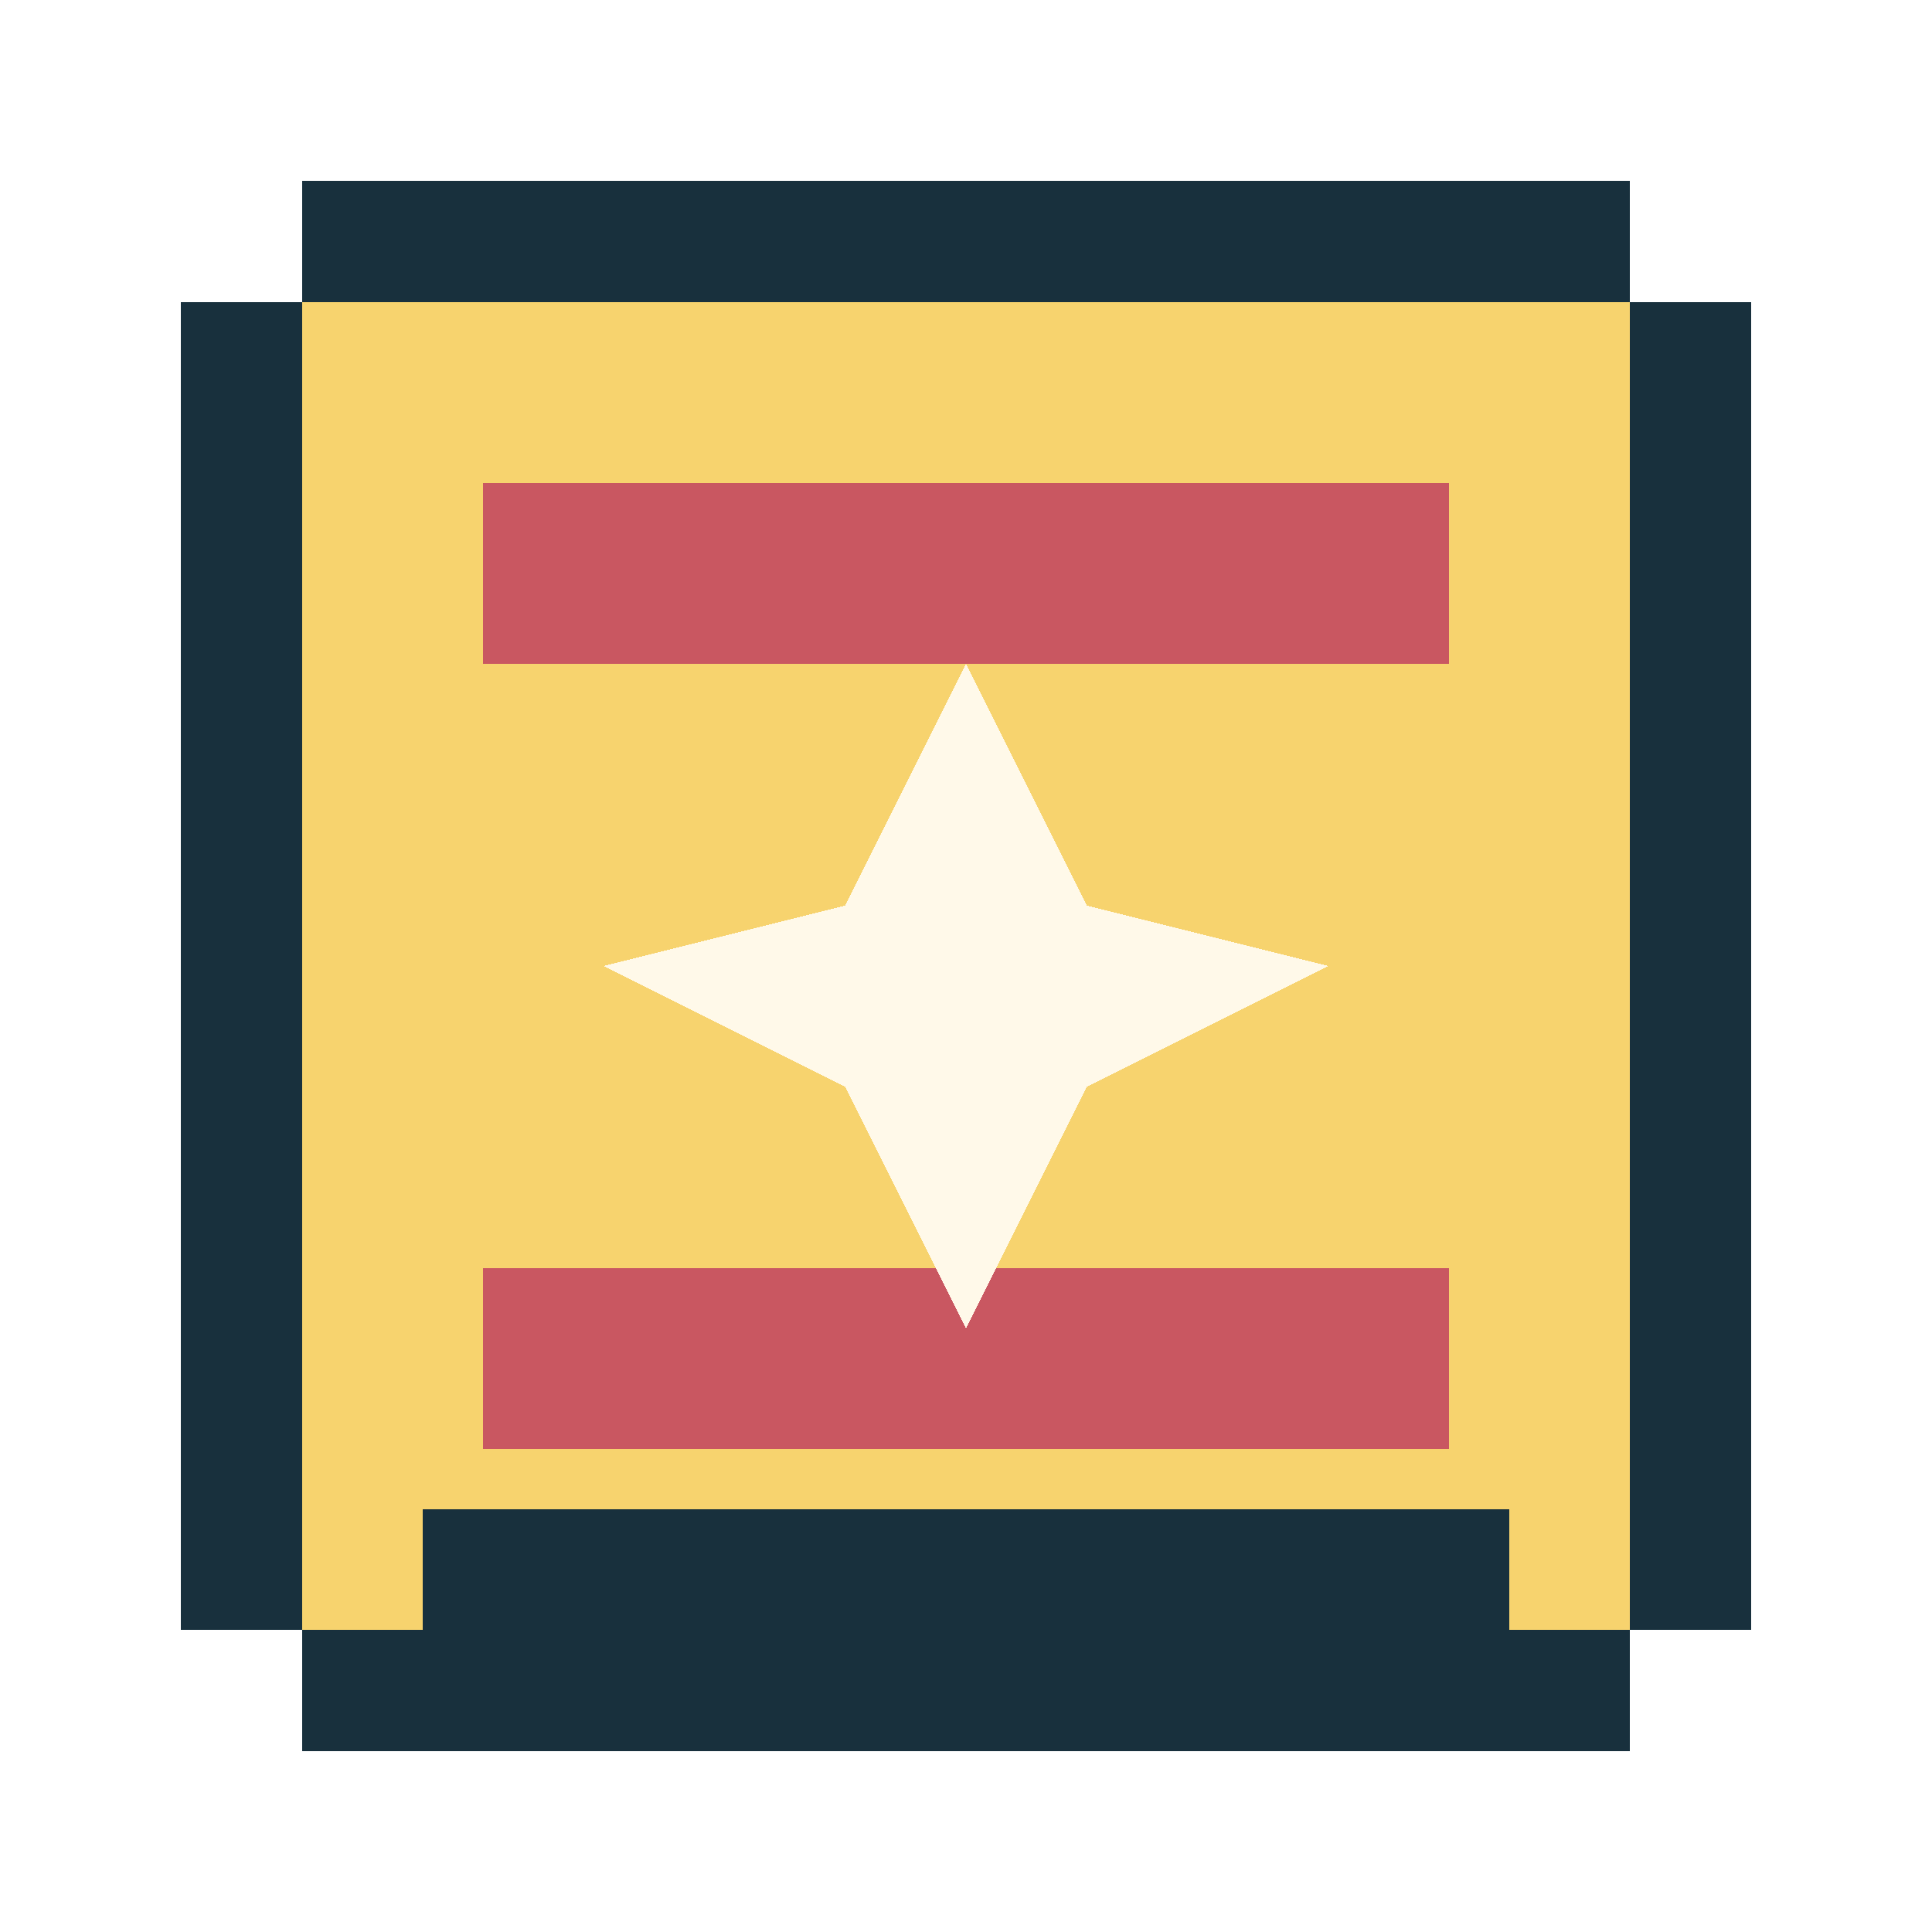
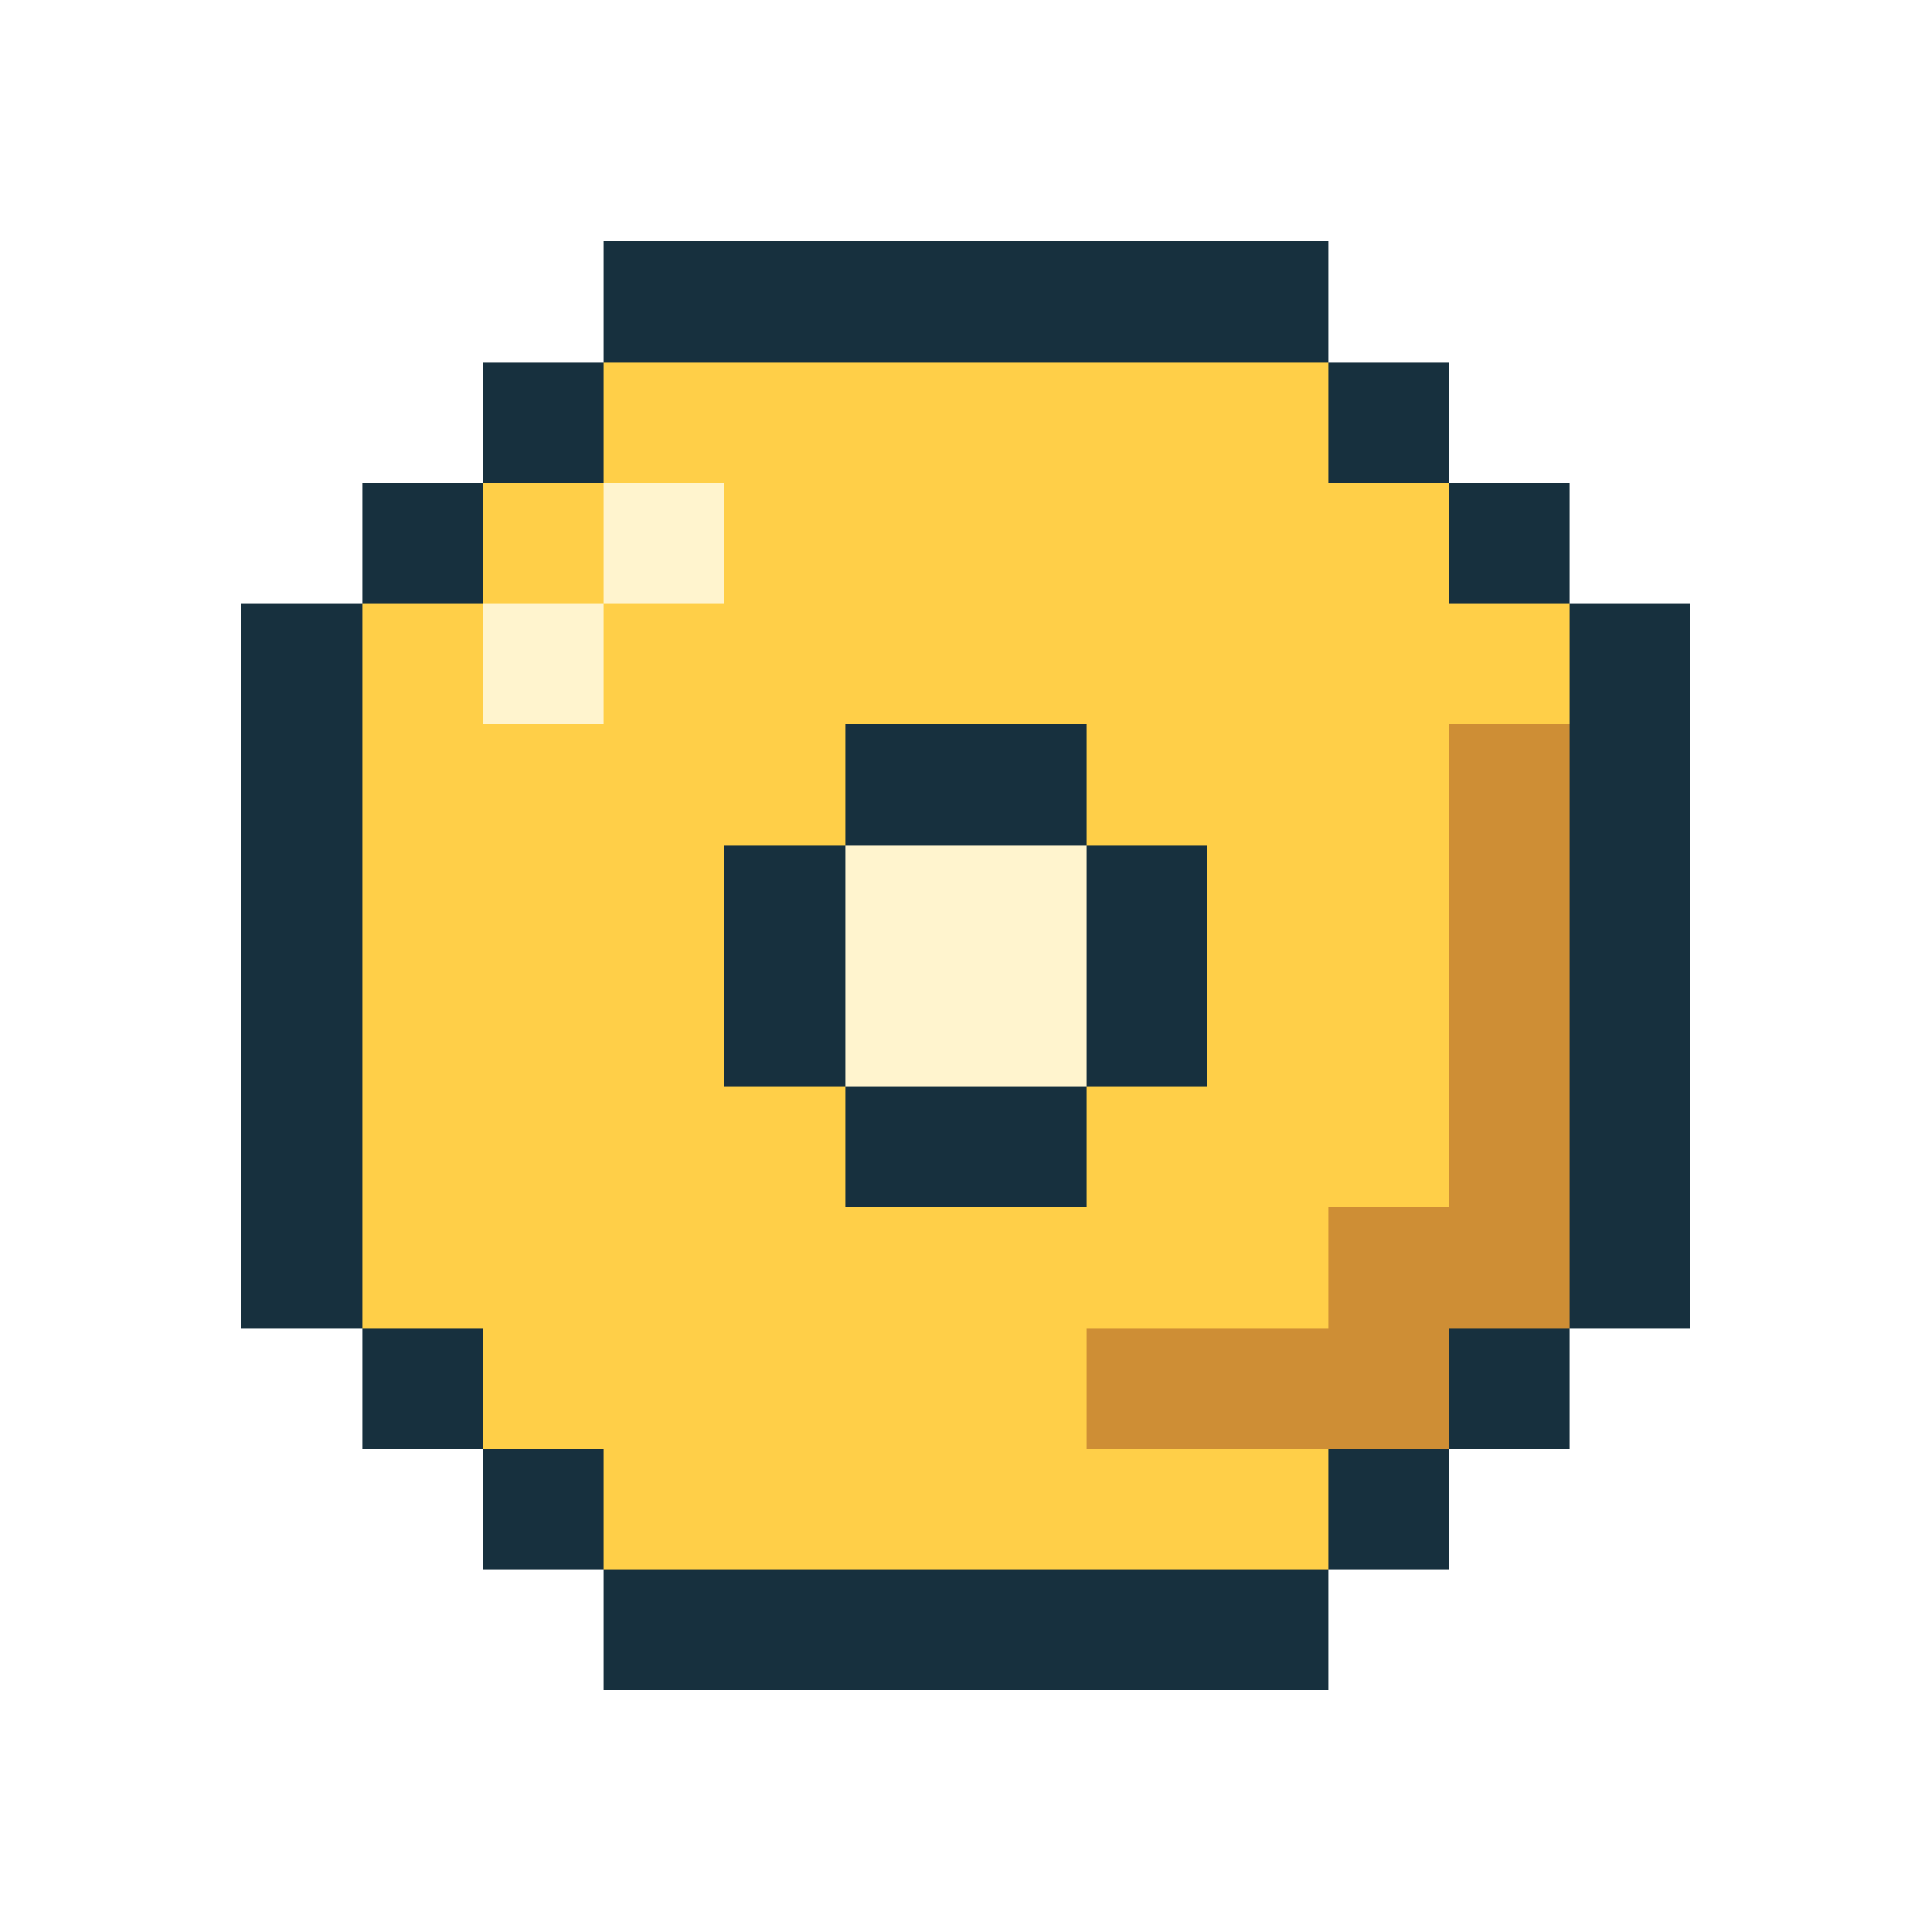
- <svg xmlns="http://www.w3.org/2000/svg" viewBox="0 0 32 32" shape-rendering="crispEdges">
-   <path fill="#18303d" d="M5 3h22v2h2v22h-2v2H5v-2H3V5h2z" />
-   <path fill="#f7d36e" d="M5 5h22v22H5z" />
-   <path fill="#c95761" d="M8 8h16v3H8zM8 21h16v3H8z" />
-   <path fill="#fff9e9" d="M16 11l2 4 4 1-4 2-2 4-2-4-4-2 4-1z" />
-   <path fill="#18303d" d="M7 25h18v2H7z" />
+ <svg xmlns="http://www.w3.org/2000/svg" width="32" height="32" viewBox="0 0 16 16" shape-rendering="crispEdges">
+   <path fill="#17303e" d="M5 2h1v1h-1zM6 2h1v1h-1zM7 2h1v1h-1zM8 2h1v1h-1zM9 2h1v1h-1zM10 2h1v1h-1zM4 3h1v1h-1zM11 3h1v1h-1zM3 4h1v1h-1zM12 4h1v1h-1zM2 5h1v1h-1zM13 5h1v1h-1zM2 6h1v1h-1zM7 6h1v1h-1zM8 6h1v1h-1zM13 6h1v1h-1zM2 7h1v1h-1zM6 7h1v1h-1zM9 7h1v1h-1zM13 7h1v1h-1zM2 8h1v1h-1zM6 8h1v1h-1zM9 8h1v1h-1zM13 8h1v1h-1zM2 9h1v1h-1zM7 9h1v1h-1zM8 9h1v1h-1zM13 9h1v1h-1zM2 10h1v1h-1zM13 10h1v1h-1zM3 11h1v1h-1zM12 11h1v1h-1zM4 12h1v1h-1zM11 12h1v1h-1zM5 13h1v1h-1zM6 13h1v1h-1zM7 13h1v1h-1zM8 13h1v1h-1zM9 13h1v1h-1zM10 13h1v1h-1z" />
+   <path fill="#fff4ce" d="M5 4h1v1h-1zM4 5h1v1h-1zM7 7h1v1h-1zM8 7h1v1h-1zM7 8h1v1h-1zM8 8h1v1h-1z" />
+   <path fill="#ffcf48" d="M5 3h1v1h-1zM6 3h1v1h-1zM7 3h1v1h-1zM8 3h1v1h-1zM9 3h1v1h-1zM10 3h1v1h-1zM4 4h1v1h-1zM6 4h1v1h-1zM7 4h1v1h-1zM8 4h1v1h-1zM9 4h1v1h-1zM10 4h1v1h-1zM11 4h1v1h-1zM3 5h1v1h-1zM5 5h1v1h-1zM6 5h1v1h-1zM7 5h1v1h-1zM8 5h1v1h-1zM9 5h1v1h-1zM10 5h1v1h-1zM11 5h1v1h-1zM12 5h1v1h-1zM3 6h1v1h-1zM4 6h1v1h-1zM5 6h1v1h-1zM6 6h1v1h-1zM9 6h1v1h-1zM10 6h1v1h-1zM11 6h1v1h-1zM3 7h1v1h-1zM4 7h1v1h-1zM5 7h1v1h-1zM10 7h1v1h-1zM11 7h1v1h-1zM3 8h1v1h-1zM4 8h1v1h-1zM5 8h1v1h-1zM10 8h1v1h-1zM11 8h1v1h-1zM3 9h1v1h-1zM4 9h1v1h-1zM5 9h1v1h-1zM6 9h1v1h-1zM9 9h1v1h-1zM10 9h1v1h-1zM11 9h1v1h-1zM3 10h1v1h-1zM4 10h1v1h-1zM5 10h1v1h-1zM6 10h1v1h-1zM7 10h1v1h-1zM8 10h1v1h-1zM9 10h1v1h-1zM10 10h1v1h-1zM4 11h1v1h-1zM5 11h1v1h-1zM6 11h1v1h-1zM7 11h1v1h-1zM8 11h1v1h-1zM5 12h1v1h-1zM6 12h1v1h-1zM7 12h1v1h-1zM8 12h1v1h-1zM9 12h1v1h-1zM10 12h1v1h-1z" />
+   <path fill="#ce8e35" d="M12 6h1v1h-1zM12 7h1v1h-1zM12 8h1v1h-1zM12 9h1v1h-1zM11 10h1v1h-1zM12 10h1v1h-1zM9 11h1v1h-1zM10 11h1v1h-1zM11 11h1v1h-1z" />
</svg>
